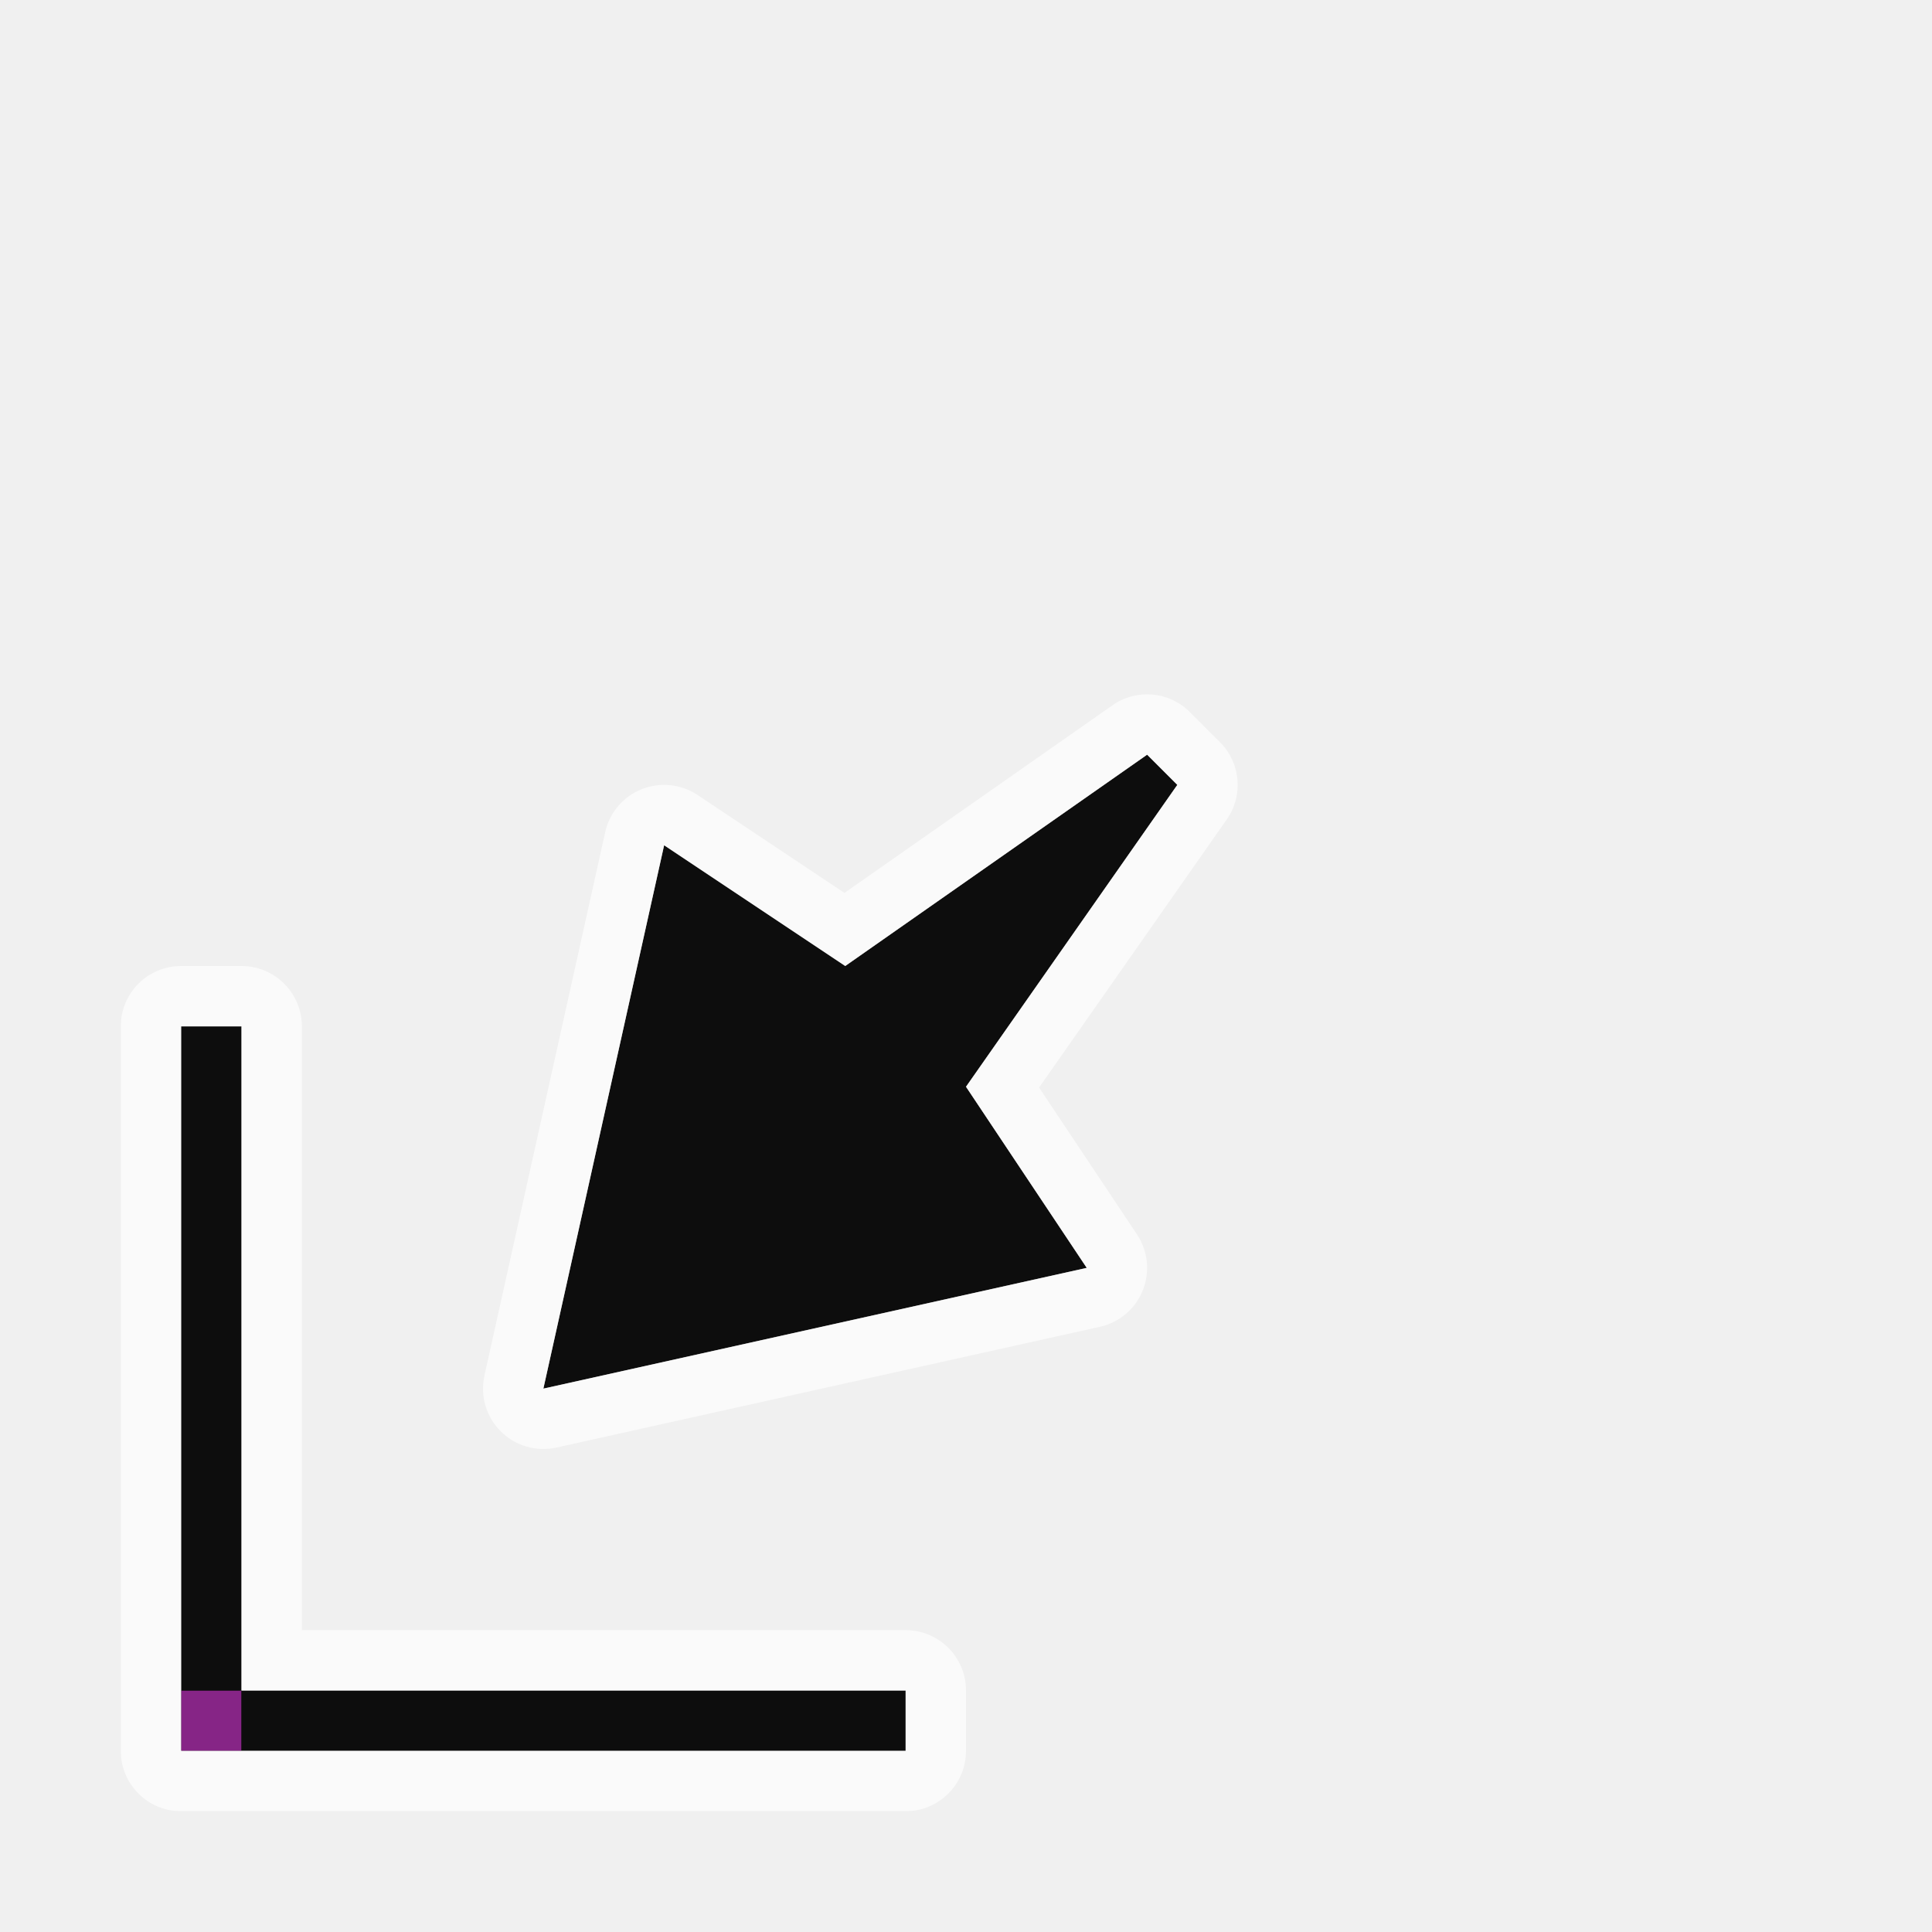
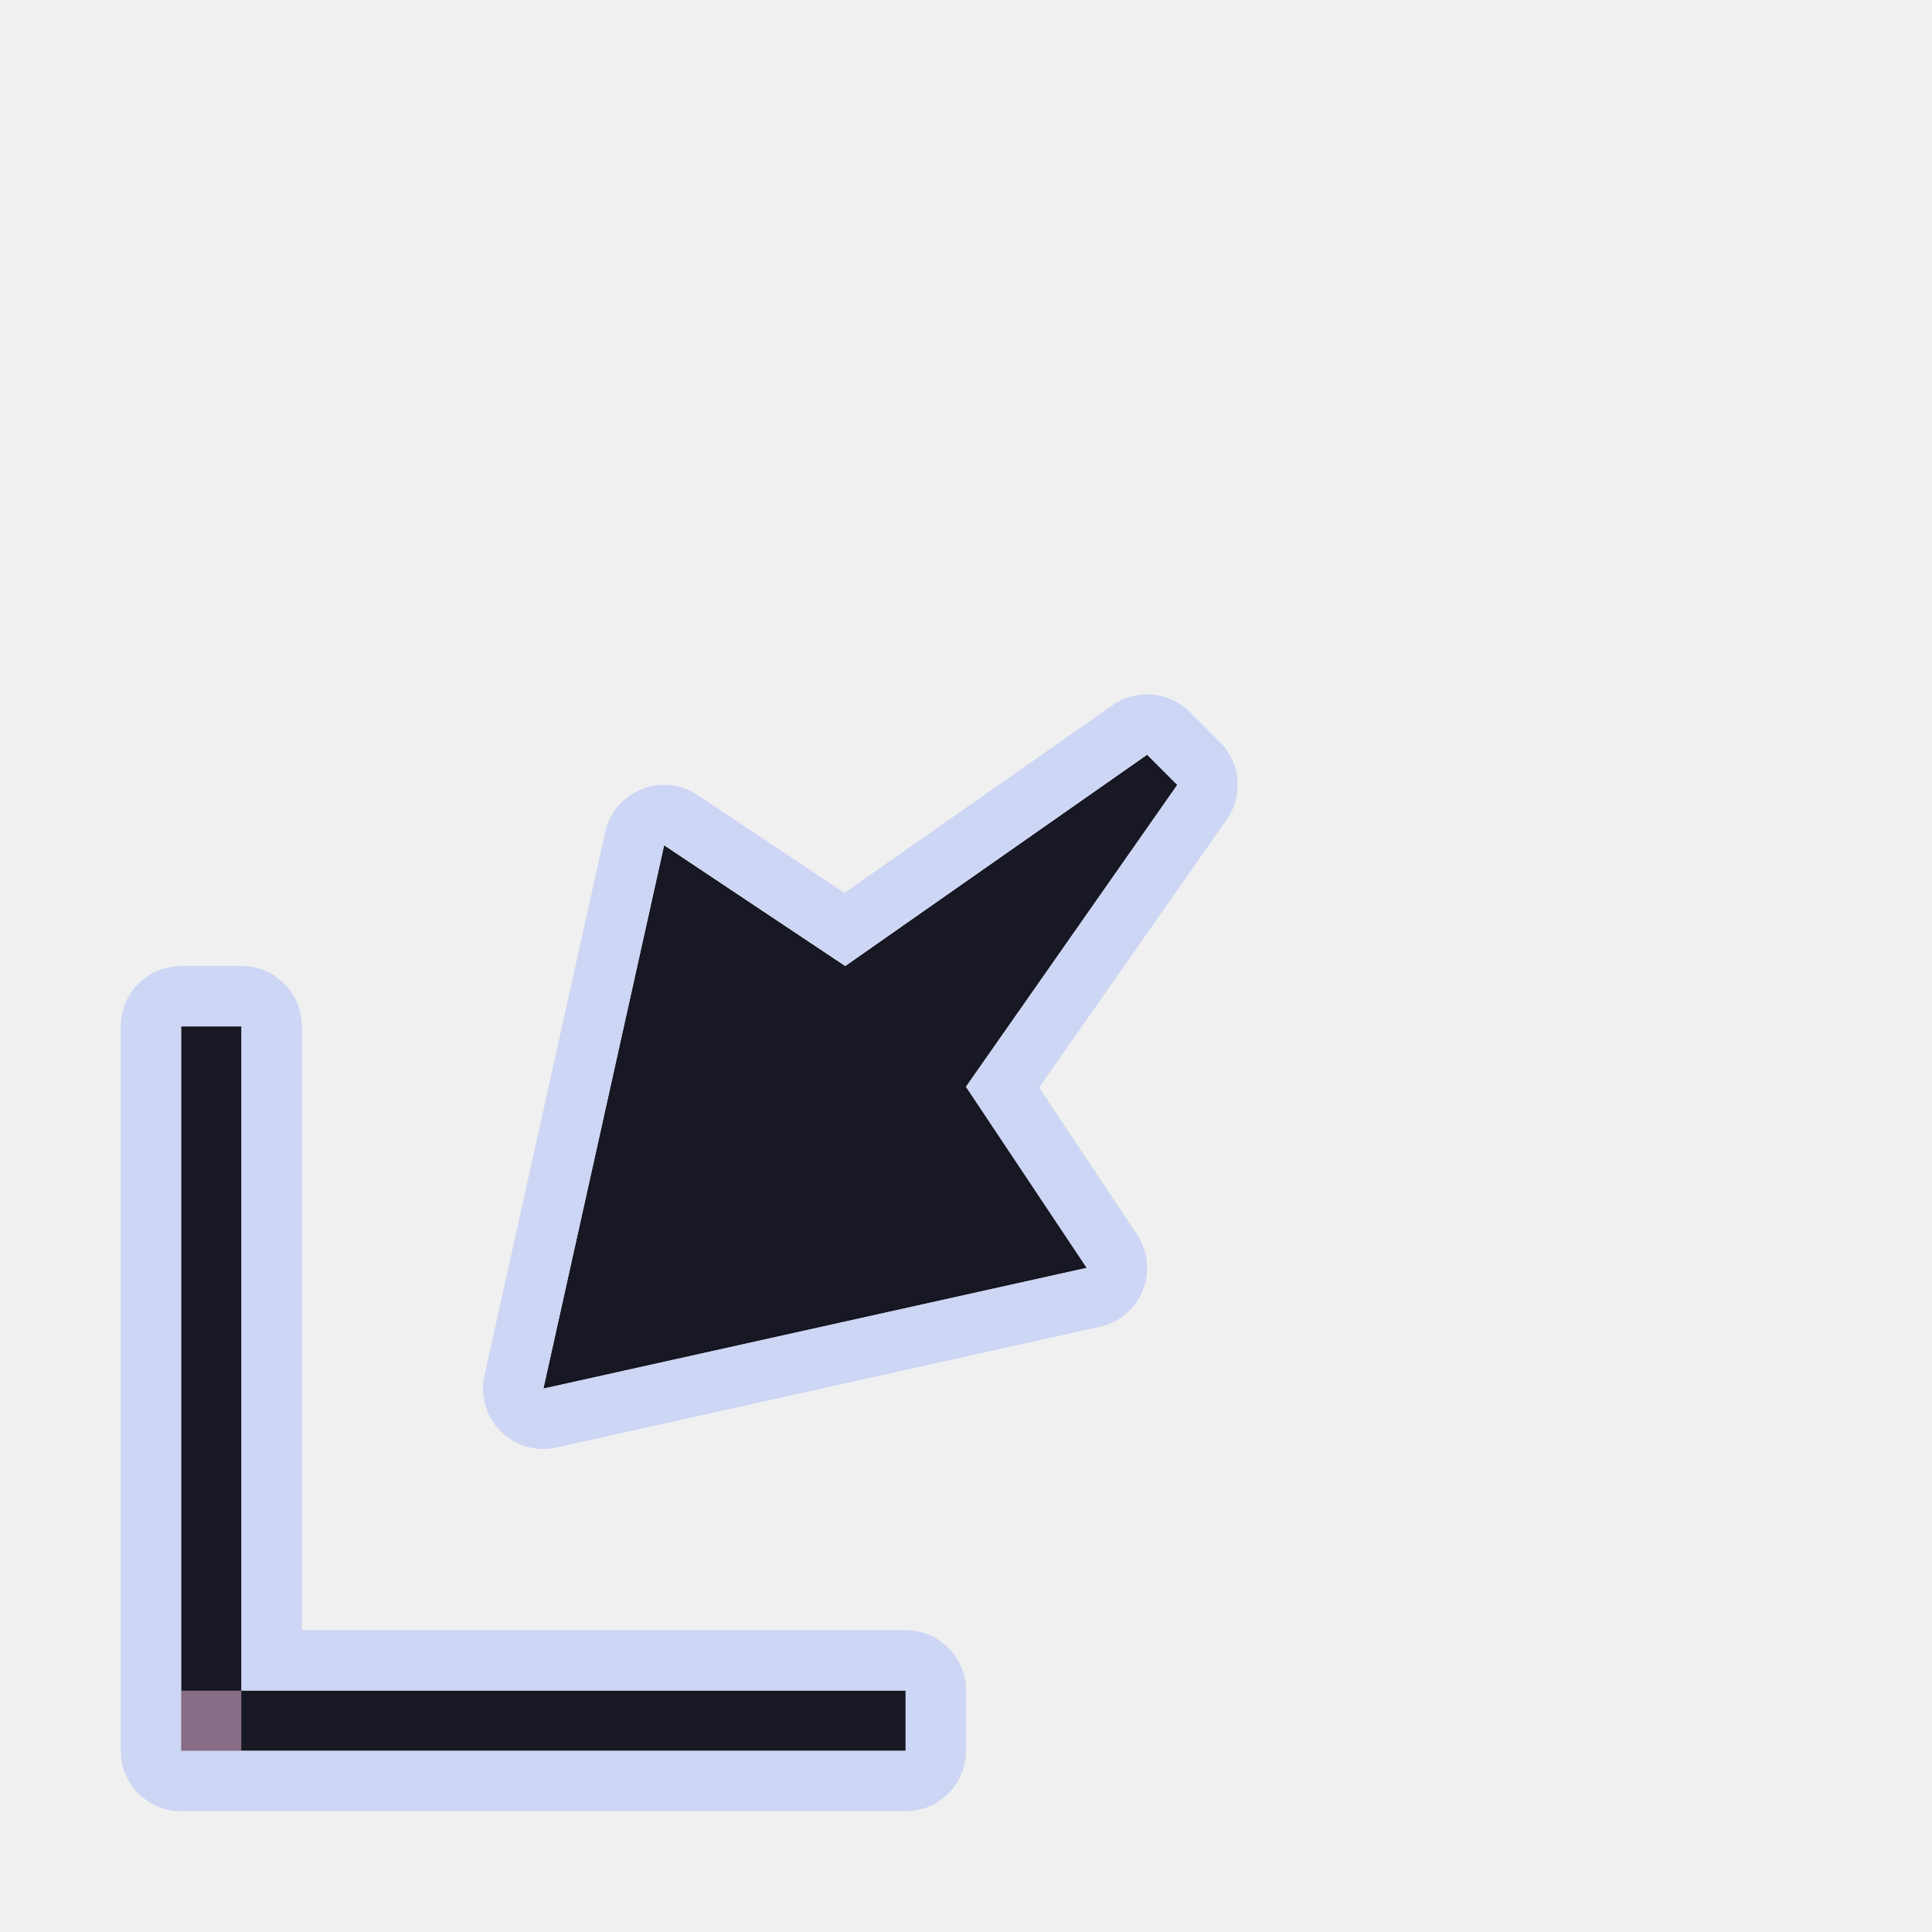
<svg xmlns="http://www.w3.org/2000/svg" width="32" height="32" viewBox="0 0 32 32" fill="none">
  <g id="cursor=sw-resize, variant=dark, size=32">
    <g id="Union">
      <mask id="path-1-outside-1_2320_9193" maskUnits="userSpaceOnUse" x="2" y="11" width="19" height="19" fill="black">
        <rect fill="white" x="2" y="11" width="19" height="19" />
        <path fill-rule="evenodd" clip-rule="evenodd" d="M18 21L9 23L11 14L14 16L19 12.5L19.5 13L16 18L18 21ZM3 29L3 17H4L4 28H15V29H3Z" />
      </mask>
-       <path fill-rule="evenodd" clip-rule="evenodd" d="M18 21L9 23L11 14L14 16L19 12.5L19.5 13L16 18L18 21ZM3 29L3 17H4L4 28H15V29H3Z" fill="#0D0D0D" />
-       <path d="M9 23L8.024 22.783C7.95 23.117 8.051 23.465 8.293 23.707C8.535 23.949 8.883 24.05 9.217 23.976L9 23ZM18 21L18.217 21.976C18.539 21.905 18.805 21.679 18.928 21.373C19.051 21.067 19.015 20.72 18.832 20.445L18 21ZM11 14L11.555 13.168C11.28 12.985 10.933 12.949 10.627 13.072C10.321 13.195 10.095 13.461 10.024 13.783L11 14ZM14 16L13.445 16.832C13.788 17.061 14.236 17.055 14.573 16.819L14 16ZM19 12.5L19.707 11.793C19.364 11.45 18.824 11.402 18.427 11.681L19 12.5ZM19.5 13L20.319 13.573C20.598 13.176 20.55 12.636 20.207 12.293L19.5 13ZM16 18L15.181 17.427C14.944 17.764 14.939 18.212 15.168 18.555L16 18ZM3 17V16C2.735 16 2.48 16.105 2.293 16.293C2.105 16.48 2 16.735 2 17H3ZM3 29H2C2 29.552 2.448 30 3 30V29ZM4 17H5C5 16.448 4.552 16 4 16V17ZM4 28H3C3 28.552 3.448 29 4 29V28ZM15 28H16C16 27.448 15.552 27 15 27V28ZM15 29V30C15.552 30 16 29.552 16 29H15ZM9.217 23.976L18.217 21.976L17.783 20.024L8.783 22.024L9.217 23.976ZM10.024 13.783L8.024 22.783L9.976 23.217L11.976 14.217L10.024 13.783ZM14.555 15.168L11.555 13.168L10.445 14.832L13.445 16.832L14.555 15.168ZM18.427 11.681L13.427 15.181L14.573 16.819L19.573 13.319L18.427 11.681ZM20.207 12.293L19.707 11.793L18.293 13.207L18.793 13.707L20.207 12.293ZM16.819 18.573L20.319 13.573L18.681 12.427L15.181 17.427L16.819 18.573ZM18.832 20.445L16.832 17.445L15.168 18.555L17.168 21.555L18.832 20.445ZM2 17L2 29H4L4 17H2ZM4 16H3V18H4V16ZM5 28L5 17H3L3 28H5ZM15 27H4V29H15V27ZM16 29V28H14V29H16ZM3 30H15V28H3V30Z" fill="white" fill-opacity="0.65" mask="url(#path-1-outside-1_2320_9193)" />
+       <path fill-rule="evenodd" clip-rule="evenodd" d="M18 21L9 23L11 14L14 16L19 12.5L19.5 13L16 18L18 21ZM3 29L3 17H4L4 28H15V29H3Z" fill="#181825" />
+       <path d="M9 23L8.024 22.783C7.95 23.117 8.051 23.465 8.293 23.707C8.535 23.949 8.883 24.05 9.217 23.976L9 23ZM18 21L18.217 21.976C18.539 21.905 18.805 21.679 18.928 21.373C19.051 21.067 19.015 20.72 18.832 20.445L18 21ZM11 14L11.555 13.168C11.28 12.985 10.933 12.949 10.627 13.072C10.321 13.195 10.095 13.461 10.024 13.783L11 14ZM14 16L13.445 16.832C13.788 17.061 14.236 17.055 14.573 16.819L14 16ZM19 12.5L19.707 11.793C19.364 11.45 18.824 11.402 18.427 11.681L19 12.5ZM19.5 13L20.319 13.573C20.598 13.176 20.55 12.636 20.207 12.293L19.5 13ZM16 18L15.181 17.427C14.944 17.764 14.939 18.212 15.168 18.555L16 18ZM3 17V16C2.735 16 2.48 16.105 2.293 16.293C2.105 16.48 2 16.735 2 17H3ZM3 29H2C2 29.552 2.448 30 3 30V29ZM4 17H5C5 16.448 4.552 16 4 16V17ZM4 28H3C3 28.552 3.448 29 4 29V28ZM15 28H16C16 27.448 15.552 27 15 27V28ZM15 29V30C15.552 30 16 29.552 16 29H15ZM9.217 23.976L18.217 21.976L17.783 20.024L8.783 22.024L9.217 23.976ZM10.024 13.783L8.024 22.783L9.976 23.217L11.976 14.217L10.024 13.783ZM14.555 15.168L11.555 13.168L10.445 14.832L13.445 16.832L14.555 15.168ZM18.427 11.681L13.427 15.181L14.573 16.819L19.573 13.319L18.427 11.681ZM20.207 12.293L19.707 11.793L18.293 13.207L18.793 13.707L20.207 12.293ZM16.819 18.573L20.319 13.573L18.681 12.427L15.181 17.427L16.819 18.573ZM18.832 20.445L16.832 17.445L15.168 18.555L17.168 21.555L18.832 20.445ZM2 17L2 29H4L4 17H2ZM4 16H3V18H4V16ZM5 28L5 17H3L3 28H5ZM15 27H4V29H15V27ZM16 29V28H14V29H16ZM3 30H15V28H3V30Z" fill="#CDD6F4" mask="url(#path-1-outside-1_2320_9193)" />
    </g>
    <g id="hotspot" clip-path="url(#clip0_2320_9193)">
-       <rect id="center" opacity="0.5" x="3" y="28" width="1" height="1" fill="#FF3DFF" />
+       <rect id="center" opacity="0.5" x="3" y="28" width="1" height="1" fill="#F5C2E7" />
    </g>
  </g>
  <defs>
    <clipPath id="clip0_2320_9193">
      <rect width="1" height="1" fill="white" transform="translate(3 28)" />
    </clipPath>
  </defs>
</svg>
